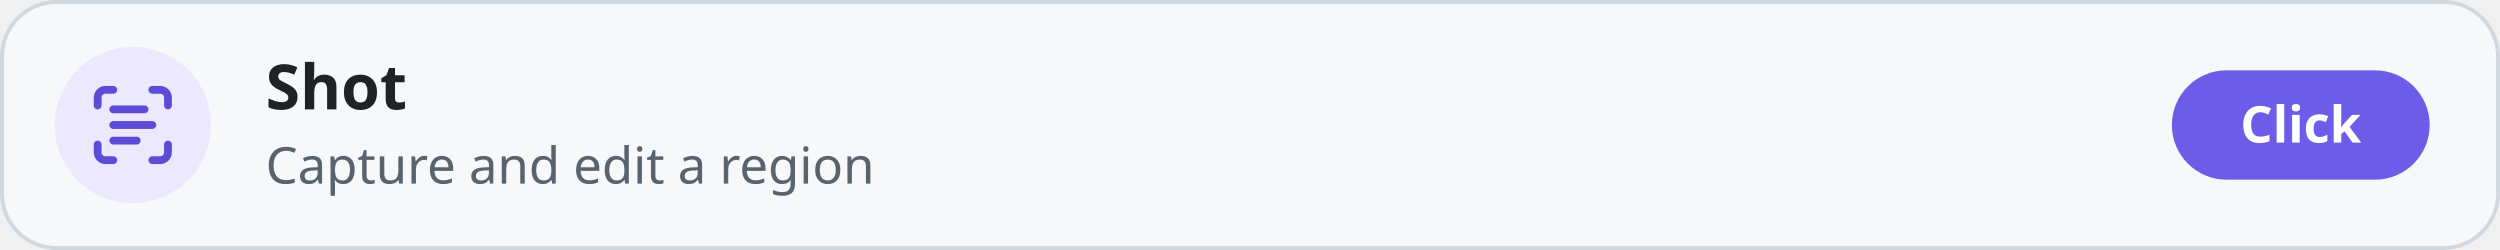
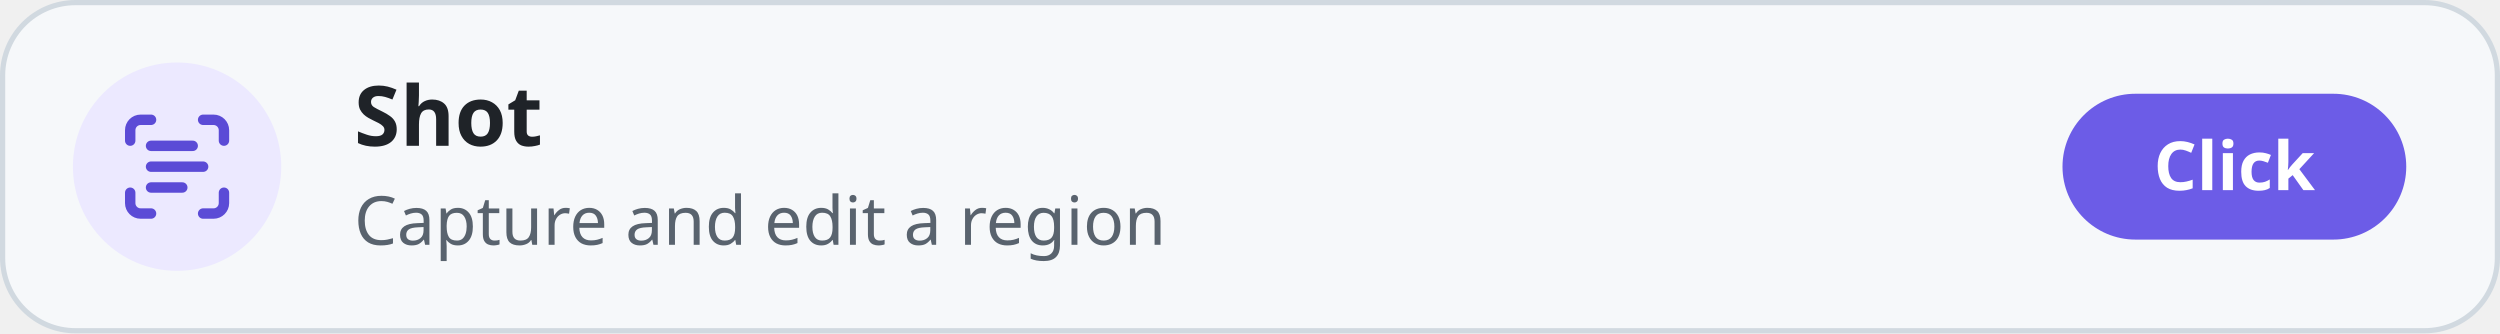
- <svg xmlns="http://www.w3.org/2000/svg" width="640" height="64" viewBox="0 0 640 64">
-   <rect x="0.5" y="0.5" width="639" height="63" rx="14" fill="#f6f8fa" stroke="#d1d9e0" />
+ <svg xmlns="http://www.w3.org/2000/svg" width="480" height="64" viewBox="0 0 480 64">
+   <rect x="0.5" y="0.5" width="479" height="63" rx="14" fill="#f6f8fa" stroke="#d1d9e0" />
  <circle cx="34" cy="32.0" r="20" fill="#ece9ff" />
  <g transform="translate(22 20.0)" fill="none" stroke="#5b4bd6" stroke-width="2" stroke-linecap="round" stroke-linejoin="round">
    <path d="M3 7V5a2 2 0 0 1 2-2h2" />
    <path d="M17 3h2a2 2 0 0 1 2 2v2" />
    <path d="M21 17v2a2 2 0 0 1-2 2h-2" />
    <path d="M7 21H5a2 2 0 0 1-2-2v-2" />
    <path d="M7 8h8" />
    <path d="M7 12h10" />
    <path d="M7 16h6" />
  </g>
  <text x="68" y="28" font-family="-apple-system, BlinkMacSystemFont, 'Segoe UI', 'Noto Sans', Helvetica, Arial, sans-serif" font-size="16" font-weight="600" fill="#1f2328">Shot</text>
  <text x="68" y="47" font-family="-apple-system, BlinkMacSystemFont, 'Segoe UI', 'Noto Sans', Helvetica, Arial, sans-serif" font-size="13" fill="#59636e">Capture and edit a region</text>
-   <rect x="556" y="18.0" width="66" height="28" rx="14" fill="#6c5ce7" />
-   <text x="589" y="36.5" text-anchor="middle" font-family="-apple-system, BlinkMacSystemFont, 'Segoe UI', 'Noto Sans', Helvetica, Arial, sans-serif" font-size="13" font-weight="600" fill="#ffffff">Click</text>
+   <rect x="396" y="18.0" width="66" height="28" rx="14" fill="#6c5ce7" />
+   <text x="429" y="36.5" text-anchor="middle" font-family="-apple-system, BlinkMacSystemFont, 'Segoe UI', 'Noto Sans', Helvetica, Arial, sans-serif" font-size="13" font-weight="600" fill="#ffffff">Click</text>
</svg>
